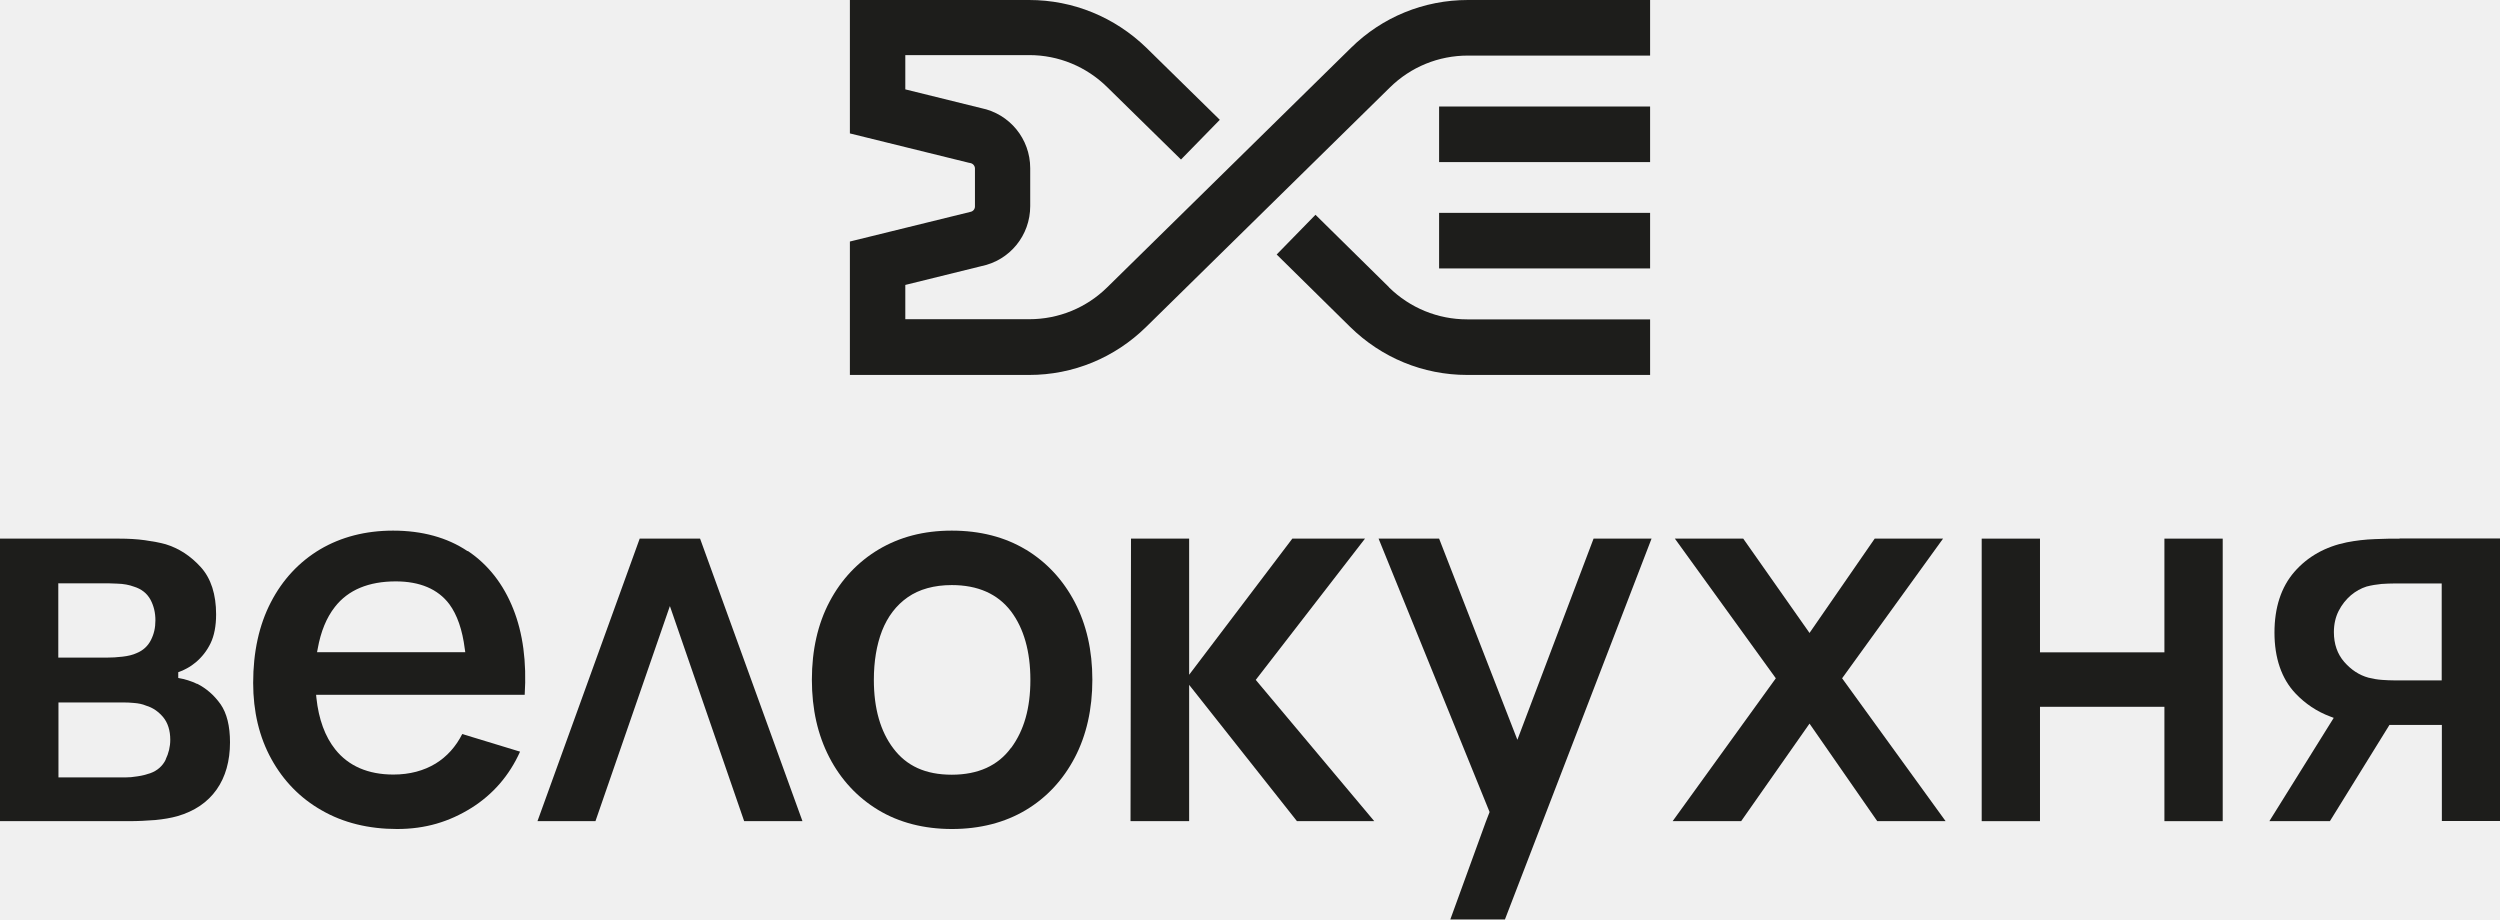
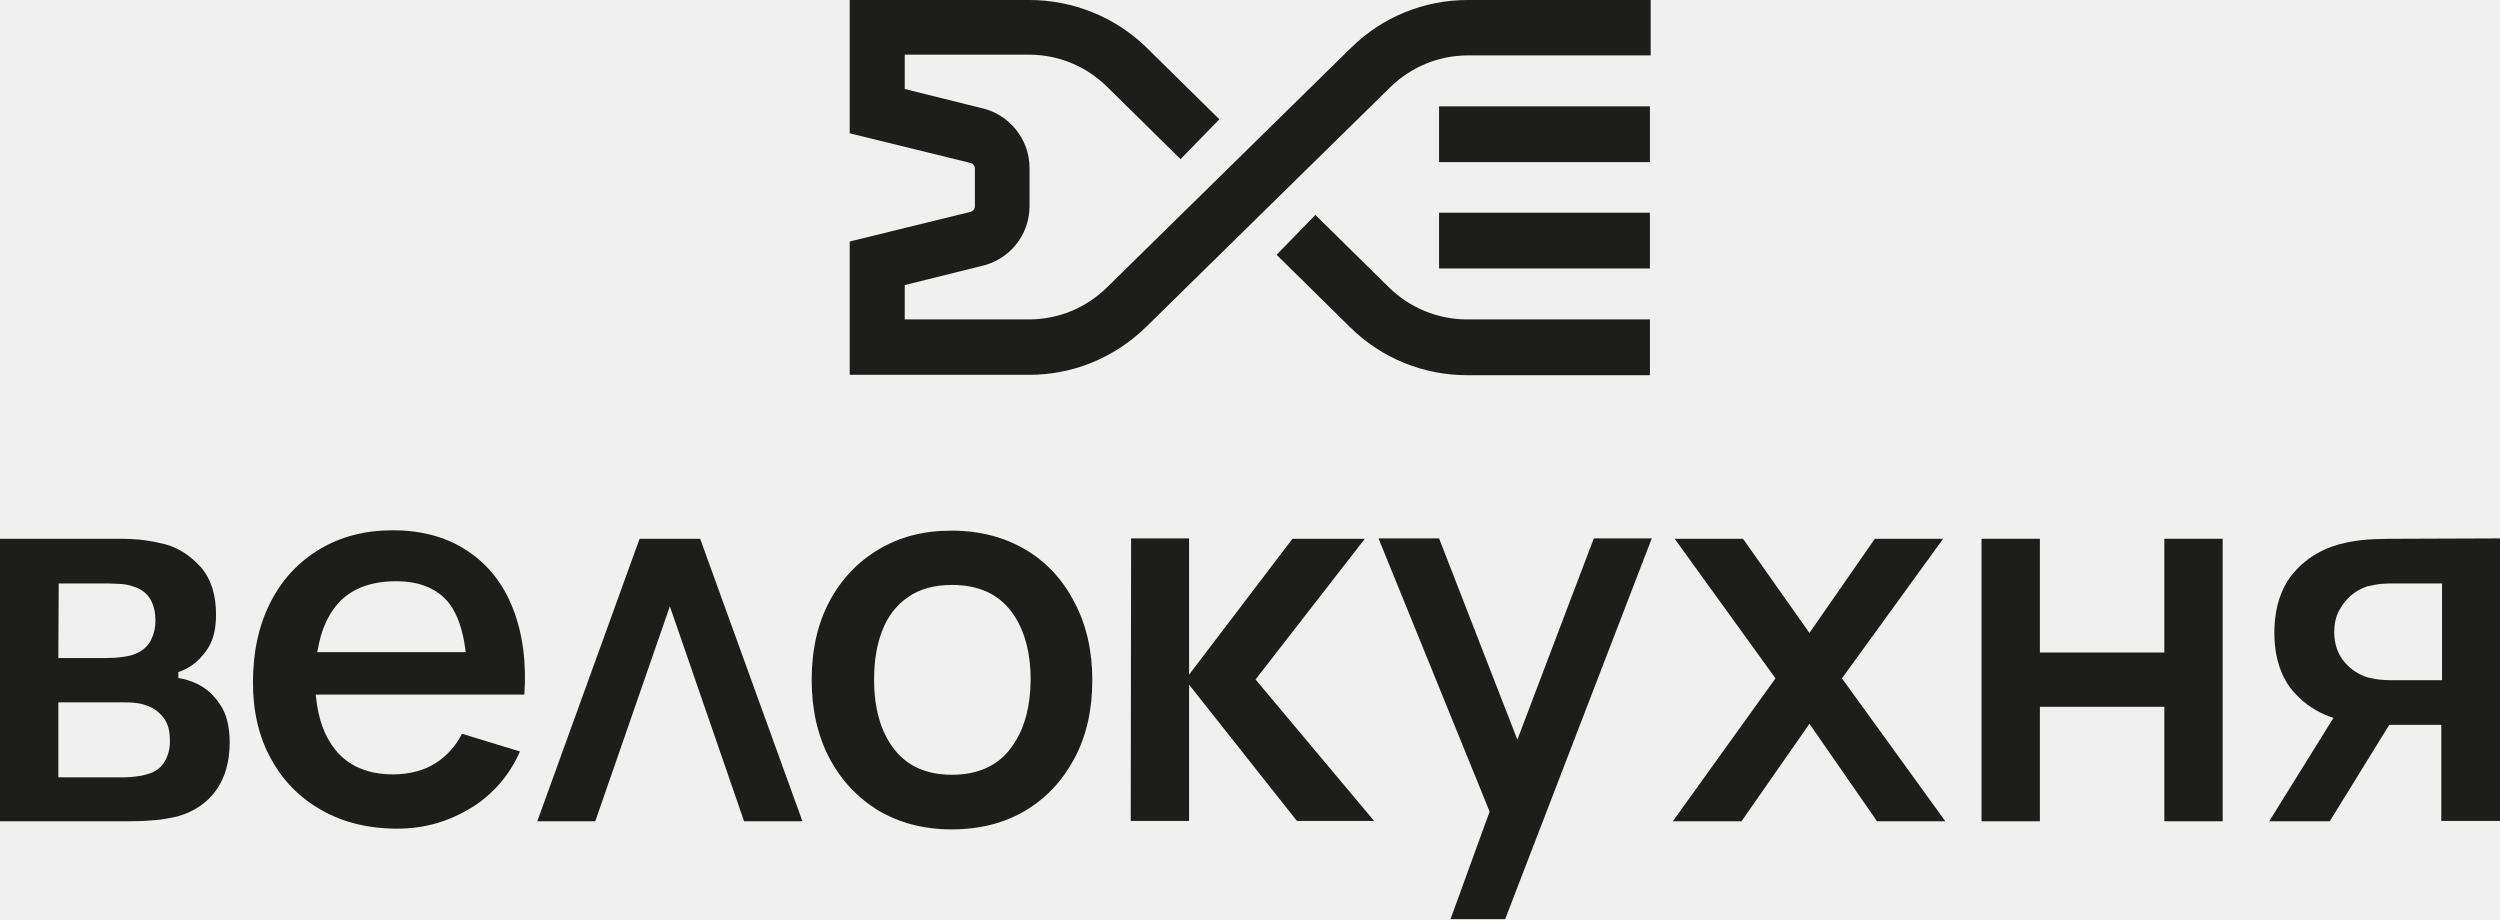
- <svg xmlns="http://www.w3.org/2000/svg" width="677" height="249" viewBox="0 0 677 249" fill="none">
-   <g clip-path="url(#clip0_3751_223)">
-     <path d="M53.374 185.199C51.774 184.418 50.044 183.897 48.271 183.594C48.271 183.594 48.271 182.119 48.271 182.032C49.049 181.772 49.828 181.425 50.606 180.992C51.428 180.558 52.25 179.994 53.029 179.343C54.672 177.955 56.013 176.264 57.008 174.225C58.003 172.187 58.522 169.541 58.522 166.375C58.522 160.954 57.138 156.66 54.413 153.624C51.644 150.544 48.4 148.462 44.854 147.378C43.297 146.944 41.437 146.597 39.274 146.294C37.111 145.99 34.732 145.86 32.224 145.86H0V222.369H35.035C37.414 222.369 39.75 222.239 42.042 222.065C44.291 221.848 46.324 221.501 48.011 221.024C52.682 219.68 56.229 217.251 58.651 213.824C61.074 210.398 62.285 206.061 62.285 201.029C62.285 196.606 61.42 193.136 59.733 190.707C58.003 188.278 55.883 186.413 53.374 185.155V185.199ZM15.874 157.961H28.417C28.893 157.961 30.018 157.961 31.705 158.048C33.478 158.091 35.035 158.395 36.289 158.872C38.279 159.479 39.793 160.65 40.745 162.385C41.653 164.076 42.085 165.941 42.085 167.98C42.085 170.018 41.696 171.71 40.874 173.315C40.053 174.963 38.712 176.177 36.981 176.871C35.944 177.348 34.689 177.652 33.175 177.825C31.748 177.999 30.234 178.086 28.72 178.086H15.787V157.917L15.874 157.961ZM44.897 205.67C44.032 207.449 42.605 208.706 40.658 209.4C39.663 209.747 38.495 210.051 37.284 210.224C36.03 210.441 34.905 210.528 33.824 210.528H15.831V190.23H33.435C34.17 190.23 35.122 190.23 36.246 190.36C37.457 190.447 38.582 190.664 39.577 191.097C41.35 191.618 42.864 192.659 44.162 194.177C45.459 195.738 46.108 197.82 46.108 200.336C46.108 202.201 45.675 203.979 44.854 205.67H44.897Z" fill="#1D1D1B" />
-     <path d="M126.603 149.244C121.109 145.557 114.319 143.692 106.446 143.692C98.964 143.692 92.346 145.427 86.68 148.767C81.014 152.15 76.515 156.964 73.358 163.08C70.157 169.239 68.557 176.569 68.557 184.939C68.557 192.66 70.2 199.599 73.487 205.541C76.731 211.44 81.316 216.167 87.156 219.464C92.951 222.803 99.829 224.495 107.528 224.495C115.227 224.495 121.628 222.543 127.684 218.77C133.48 215.126 137.935 210.009 140.833 203.546L125.175 198.775C123.445 202.202 121.023 204.891 117.995 206.756C114.794 208.707 110.945 209.748 106.533 209.748C99.699 209.748 94.379 207.45 90.789 202.939C88.021 199.469 86.29 194.742 85.685 189.016L85.598 188.149H142.087C142.649 179.258 141.611 171.451 138.973 164.858C136.291 158.135 132.182 152.887 126.689 149.201L126.603 149.244ZM85.858 176.612L86.031 175.701C86.853 171.06 88.41 167.244 90.702 164.338C94.292 159.74 99.829 157.441 107.182 157.441C113.713 157.441 118.601 159.523 121.672 163.6C123.791 166.463 125.218 170.54 125.867 175.744L125.997 176.612H85.901H85.858Z" fill="#1D1D1B" />
-     <path d="M173.231 145.86L145.549 222.369H161.25L181.406 164.12L201.519 222.369H217.306L189.581 145.86H173.231Z" fill="#1D1D1B" />
-     <path d="M277.817 148.854C272.151 145.427 265.403 143.692 257.747 143.692C250.091 143.692 243.647 145.427 237.981 148.767C232.314 152.15 227.816 156.921 224.659 162.906C221.458 168.935 219.857 176.048 219.857 184.072C219.857 192.096 221.458 199.035 224.572 205.064C227.686 211.093 232.141 215.907 237.808 219.334C243.474 222.76 250.221 224.495 257.791 224.495C265.36 224.495 272.107 222.76 277.774 219.377C283.44 215.994 287.895 211.18 291.052 205.151C294.21 199.122 295.81 192.009 295.81 184.072C295.81 176.135 294.21 169.109 291.052 163.08C287.895 157.051 283.44 152.237 277.774 148.81L277.817 148.854ZM273.794 202.505C270.291 207.319 264.884 209.792 257.747 209.792C250.61 209.792 245.507 207.406 241.96 202.722C238.413 198.081 236.64 191.836 236.64 184.115C236.64 179.128 237.375 174.66 238.846 170.843C240.359 166.983 242.695 163.904 245.809 161.735C248.924 159.567 252.946 158.439 257.747 158.439C264.798 158.439 270.161 160.824 273.751 165.509C277.254 170.149 279.028 176.395 279.028 184.115C279.028 191.836 277.298 197.778 273.837 202.505H273.794Z" fill="#1D1D1B" />
-     <path d="M526.178 145.86H507.666L490.018 171.406L472.068 145.86H453.556L480.892 183.681L452.95 222.369H471.506L490.018 195.955L508.358 222.369H526.87L498.842 183.681L526.178 145.86Z" fill="#1D1D1B" />
-     <path d="M586.123 176.654H552.429V145.86H536.642V222.369H552.429V191.401H586.123V222.369H601.911V145.86H586.123V176.654Z" fill="#1D1D1B" />
-     <path d="M649.793 145.862C648.02 145.862 645.771 145.862 643.132 145.992C640.537 146.079 637.942 146.383 635.52 146.86C629.724 148.031 624.923 150.72 621.333 154.84C617.743 158.961 615.926 164.512 615.926 171.322C615.926 178.131 617.829 183.813 621.636 187.803C624.274 190.579 627.431 192.704 631.065 194.049L631.973 194.396L614.542 222.371H630.935L647.068 196.304H647.501C648.453 196.304 649.361 196.304 650.139 196.304H661.256V222.327H677.043V145.819H649.837L649.793 145.862ZM661.212 184.247H648.28C647.371 184.247 646.29 184.203 645.079 184.116C643.824 184.03 642.57 183.813 641.359 183.509C638.85 182.815 636.688 181.384 634.828 179.259C632.968 177.134 632.016 174.401 632.016 171.192C632.016 169.066 632.449 167.115 633.314 165.423C634.179 163.732 635.304 162.344 636.601 161.216C637.942 160.088 639.369 159.308 640.883 158.83C642.224 158.483 643.565 158.267 644.906 158.136C646.203 158.05 647.371 158.006 648.28 158.006H661.212V184.29V184.247Z" fill="#1D1D1B" />
-     <path d="M410.906 200.336L389.712 145.86H373.319L403.38 219.896L402.342 222.585L392.74 248.999H407.533L447.239 145.86H431.538L410.906 200.336Z" fill="#1D1D1B" />
-     <path d="M369.641 145.86H349.961L322.019 182.726V145.86H306.275L306.146 222.369H322.019V185.459L351.215 222.369H372.15L340.056 184.114L369.641 145.86Z" fill="#1D1D1B" />
-     <path d="M446.847 57.643H389.709V72.693H446.847V57.643Z" fill="#1D1D1B" />
-     <path d="M446.847 28.844H389.709V43.894H446.847V28.844Z" fill="#1D1D1B" />
-     <path d="M397.496 0.001C385.602 0.001 374.313 4.598 365.835 12.969L299.874 77.767C294.208 83.362 286.681 86.442 278.723 86.442H245.158V77.16L265.704 72.085C273.446 70.524 278.982 63.758 278.982 55.821V45.542C278.982 37.605 273.403 30.838 265.704 29.277L245.158 24.202V14.921H278.723C286.681 14.921 294.208 18.044 299.874 23.639L319.813 43.2L330.324 32.443L310.384 12.882C301.863 4.642 290.617 0.001 278.723 0.001H230.149V36.13L262.33 44.067L262.762 44.154C263.498 44.284 264.017 44.934 264.017 45.628V55.907C264.017 56.645 263.498 57.252 262.762 57.382L230.149 65.406V101.535H278.723C290.617 101.535 301.863 96.894 310.384 88.523L376.345 23.725C382.012 18.13 389.538 15.051 397.496 15.051H446.848V0.001H397.496Z" fill="#1D1D1B" />
-     <path d="M376.13 77.767L356.233 58.163L345.723 68.919L365.619 88.523C374.14 96.894 385.386 101.535 397.324 101.535H446.849V86.485H397.324C389.365 86.485 381.839 83.405 376.13 77.81V77.767Z" fill="#1D1D1B" />
+ <svg xmlns="http://www.w3.org/2000/svg" xmlns:xlink="http://www.w3.org/1999/xlink" version="1.1" id="Layer_1" x="0px" y="0px" viewBox="0 0 677 249" style="enable-background:new 0 0 677 249;" xml:space="preserve">
+   <style type="text/css">
+ 	.st0{clip-path:url(#SVGID_00000157269939138514085420000005040363055756939937_);}
+ 	.st1{fill:#1D1D1B;}
+ </style>
+   <g>
+     <defs>
+       <rect id="SVGID_1_" y="0" width="677" height="249" />
+     </defs>
+     <clipPath id="SVGID_00000138541593251717145740000007103568942638049198_">
+       <use xlink:href="#SVGID_1_" style="overflow:visible;" />
+     </clipPath>
+     <g style="clip-path:url(#SVGID_00000138541593251717145740000007103568942638049198_);">
+       <path class="st1" d="M53.4,185.2c-1.6-0.8-3.3-1.3-5.1-1.6c0,0,0-1.5,0-1.6c0.8-0.3,1.6-0.6,2.3-1c0.8-0.4,1.6-1,2.4-1.6    c1.6-1.4,3-3.1,4-5.1c1-2,1.5-4.7,1.5-7.9c0-5.4-1.4-9.7-4.1-12.8c-2.8-3.1-6-5.2-9.6-6.2c-1.6-0.4-3.4-0.8-5.6-1.1    c-2.2-0.3-4.5-0.4-7.1-0.4H0v76.5h35c2.4,0,4.7-0.1,7-0.3c2.2-0.2,4.3-0.6,6-1c4.7-1.3,8.2-3.8,10.6-7.2c2.4-3.4,3.6-7.8,3.6-12.8    c0-4.4-0.9-7.9-2.6-10.3C58,188.3,55.9,186.4,53.4,185.2L53.4,185.2z M15.9,158h12.5c0.5,0,1.6,0,3.3,0.1c1.8,0,3.3,0.3,4.6,0.8    c2,0.6,3.5,1.8,4.5,3.5c0.9,1.7,1.3,3.6,1.3,5.6c0,2-0.4,3.7-1.2,5.3c-0.8,1.6-2.2,2.9-3.9,3.6c-1,0.5-2.3,0.8-3.8,1    c-1.4,0.2-2.9,0.3-4.5,0.3H15.8L15.9,158L15.9,158z M44.9,205.7c-0.9,1.8-2.3,3-4.2,3.7c-1,0.3-2.2,0.7-3.4,0.8    c-1.3,0.2-2.4,0.3-3.5,0.3h-18v-20.3h17.6c0.7,0,1.7,0,2.8,0.1c1.2,0.1,2.3,0.3,3.3,0.7c1.8,0.5,3.3,1.6,4.6,3.1    c1.3,1.6,1.9,3.6,1.9,6.2C46.1,202.2,45.7,204,44.9,205.7L44.9,205.7z" />
+       <path class="st1" d="M126.6,149.2c-5.5-3.7-12.3-5.6-20.2-5.6c-7.5,0-14.1,1.7-19.8,5.1c-5.7,3.4-10.2,8.2-13.3,14.3    c-3.2,6.2-4.8,13.5-4.8,21.9c0,7.7,1.6,14.7,4.9,20.6c3.2,5.9,7.8,10.6,13.7,13.9c5.8,3.3,12.7,5,20.4,5c7.7,0,14.1-2,20.2-5.7    c5.8-3.6,10.3-8.8,13.1-15.2l-15.7-4.8c-1.7,3.4-4.2,6.1-7.2,8c-3.2,2-7.1,3-11.5,3c-6.8,0-12.2-2.3-15.7-6.8    c-2.8-3.5-4.5-8.2-5.1-13.9l-0.1-0.9h56.5c0.6-8.9-0.5-16.7-3.1-23.3C136.3,158.1,132.2,152.9,126.6,149.2L126.6,149.2z     M85.9,176.6l0.2-0.9c0.8-4.6,2.4-8.5,4.7-11.4c3.6-4.6,9.1-6.9,16.5-6.9c6.5,0,11.4,2.1,14.5,6.2c2.1,2.9,3.5,6.9,4.2,12.1    l0.1,0.9H85.9L85.9,176.6z" />
+       <path class="st1" d="M173.2,145.9l-27.7,76.5h15.7l20.2-58.2l20.1,58.2h15.8l-27.7-76.5H173.2z" />
+       <path class="st1" d="M277.8,148.9c-5.7-3.4-12.4-5.2-20.1-5.2s-14.1,1.7-19.8,5.1c-5.7,3.4-10.2,8.2-13.3,14.1    c-3.2,6-4.8,13.1-4.8,21.2c0,8,1.6,15,4.7,21c3.1,6,7.6,10.8,13.2,14.3c5.7,3.4,12.4,5.2,20,5.2c7.6,0,14.3-1.7,20-5.1    c5.7-3.4,10.1-8.2,13.3-14.2c3.2-6,4.8-13.1,4.8-21.1c0-7.9-1.6-15-4.8-21C287.9,157.1,283.4,152.2,277.8,148.9L277.8,148.9z     M273.8,202.5c-3.5,4.8-8.9,7.3-16,7.3c-7.1,0-12.2-2.4-15.8-7.1c-3.5-4.6-5.3-10.9-5.3-18.6c0-5,0.7-9.5,2.2-13.3    c1.5-3.9,3.8-6.9,7-9.1c3.1-2.2,7.1-3.3,11.9-3.3c7.1,0,12.4,2.4,16,7.1c3.5,4.6,5.3,10.9,5.3,18.6    C279,191.8,277.3,197.8,273.8,202.5L273.8,202.5z" />
+       <path class="st1" d="M526.2,145.9h-18.5L490,171.4l-18-25.5h-18.5l27.3,37.8L453,222.4h18.6L490,196l18.3,26.4h18.5l-28-38.7    L526.2,145.9z" />
+       <path class="st1" d="M586.1,176.7h-33.7v-30.8h-15.8v76.5h15.8v-31h33.7v31h15.8v-76.5h-15.8V176.7z" />
+       <path class="st1" d="M649.8,145.9c-1.8,0-4,0-6.7,0.1c-2.6,0.1-5.2,0.4-7.6,0.9c-5.8,1.2-10.6,3.9-14.2,8    c-3.6,4.1-5.4,9.7-5.4,16.5c0,6.8,1.9,12.5,5.7,16.5c2.6,2.8,5.8,4.9,9.4,6.2l0.9,0.3l-17.4,28h16.4l16.1-26.1h0.4    c1,0,1.9,0,2.6,0h11.1v26H677v-76.5L649.8,145.9L649.8,145.9z M661.2,184.2h-12.9c-0.9,0-2,0-3.2-0.1c-1.3-0.1-2.5-0.3-3.7-0.6    c-2.5-0.7-4.7-2.1-6.5-4.2s-2.8-4.9-2.8-8.1c0-2.1,0.4-4.1,1.3-5.8c0.9-1.7,2-3.1,3.3-4.2c1.3-1.1,2.8-1.9,4.3-2.4    c1.3-0.3,2.7-0.6,4-0.7c1.3-0.1,2.5-0.1,3.4-0.1h12.9V184.2L661.2,184.2z" />
+       <path class="st1" d="M410.9,200.3l-21.2-54.5h-16.4l30.1,74l-1,2.7l-9.6,26.4h14.8l39.7-103.1h-15.7L410.9,200.3z" />
+       <path class="st1" d="M369.6,145.9H350L322,182.7v-36.9h-15.7l-0.1,76.5H322v-36.9l29.2,36.9h20.9l-32.1-38.3L369.6,145.9z" />
+       <path class="st1" d="M446.8,57.6h-57.1v15.1h57.1V57.6z" />
+       <path class="st1" d="M446.8,28.8h-57.1v15.1h57.1V28.8z" />
+       <path class="st1" d="M397.5,0c-11.9,0-23.2,4.6-31.7,13l-66,64.8c-5.7,5.6-13.2,8.7-21.2,8.7h-33.6v-9.3l20.5-5.1    c7.7-1.6,13.3-8.3,13.3-16.3V45.5c0-7.9-5.6-14.7-13.3-16.3l-20.5-5.1v-9.3h33.6c8,0,15.5,3.1,21.2,8.7l19.9,19.6l10.5-10.8    l-19.9-19.6C301.9,4.6,290.6,0,278.7,0h-48.6v36.1l32.2,7.9l0.4,0.1c0.7,0.1,1.3,0.8,1.3,1.5v10.3c0,0.7-0.5,1.3-1.3,1.5l-32.6,8    v36.1h48.6c11.9,0,23.1-4.6,31.7-13l66-64.8c5.7-5.6,13.2-8.7,21.2-8.7h49.4V0H397.5z" />
+       <path class="st1" d="M376.1,77.8l-19.9-19.6l-10.5,10.8l19.9,19.6c8.5,8.4,19.8,13,31.7,13h49.5V86.5h-49.5    C389.4,86.5,381.8,83.4,376.1,77.8L376.1,77.8z" />
+     </g>
  </g>
-   <defs>
-     <clipPath id="clip0_3751_223">
-       <rect width="677" height="249" fill="white" />
-     </clipPath>
-   </defs>
</svg>
